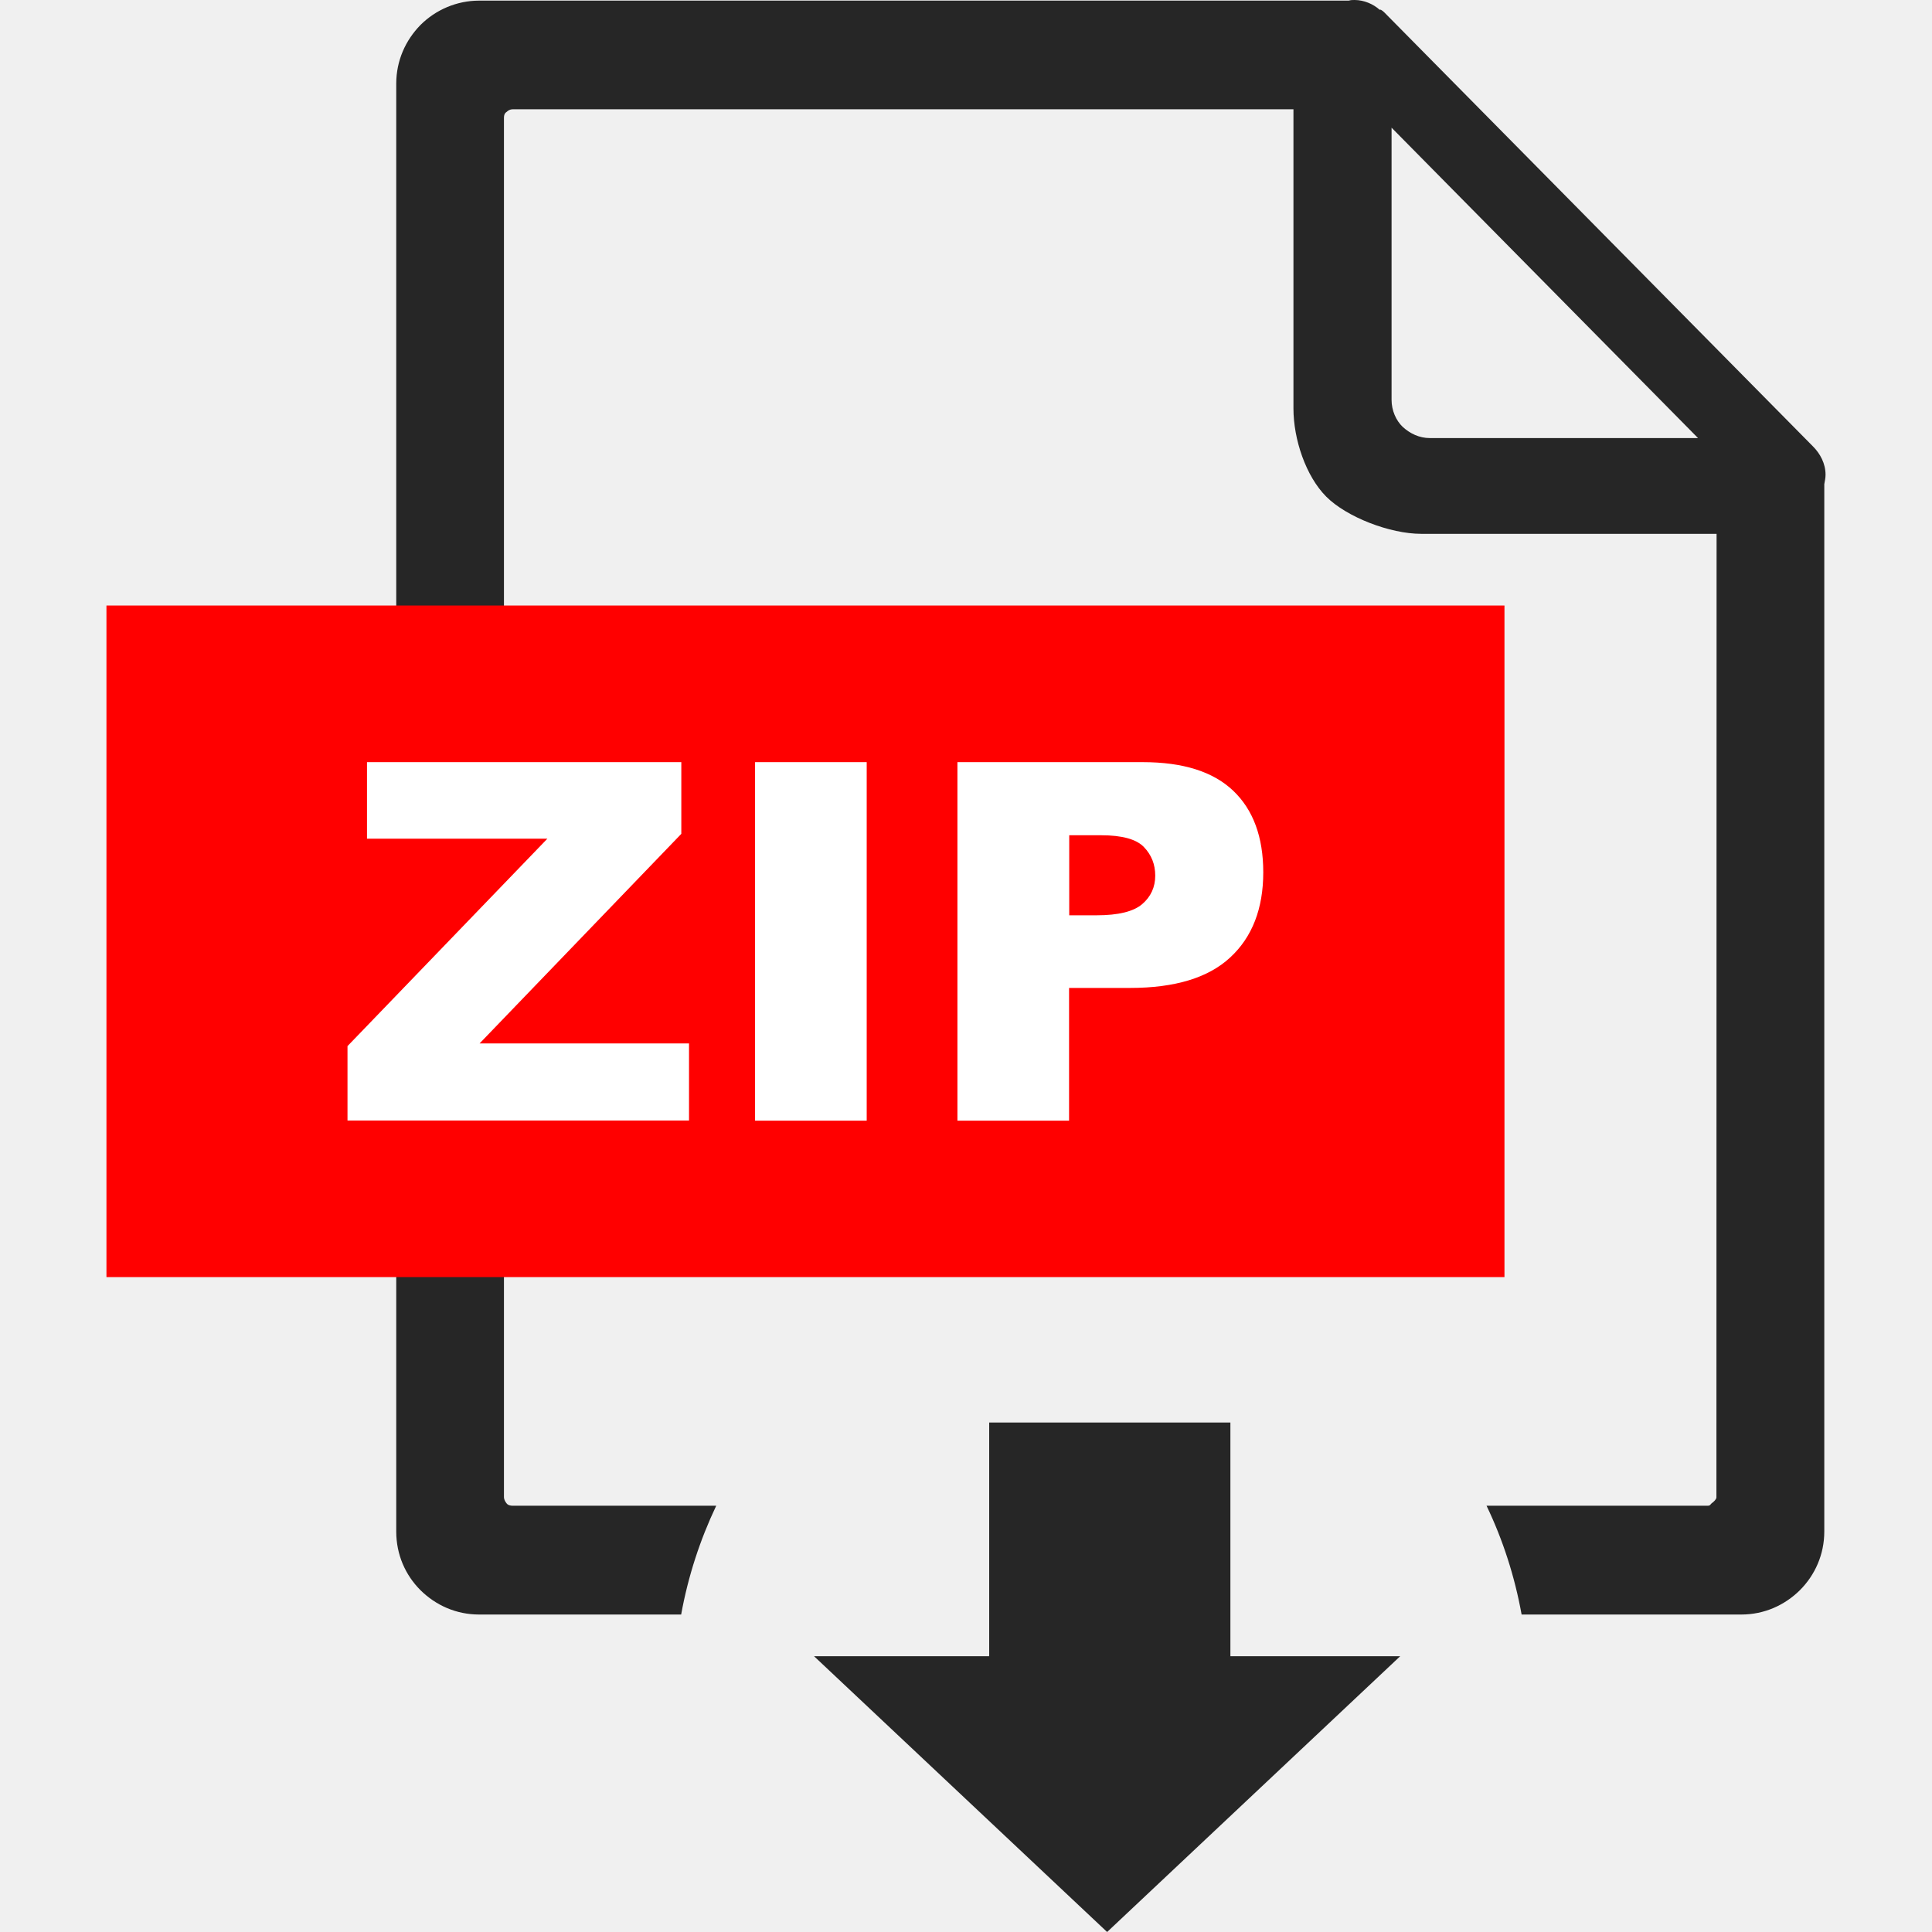
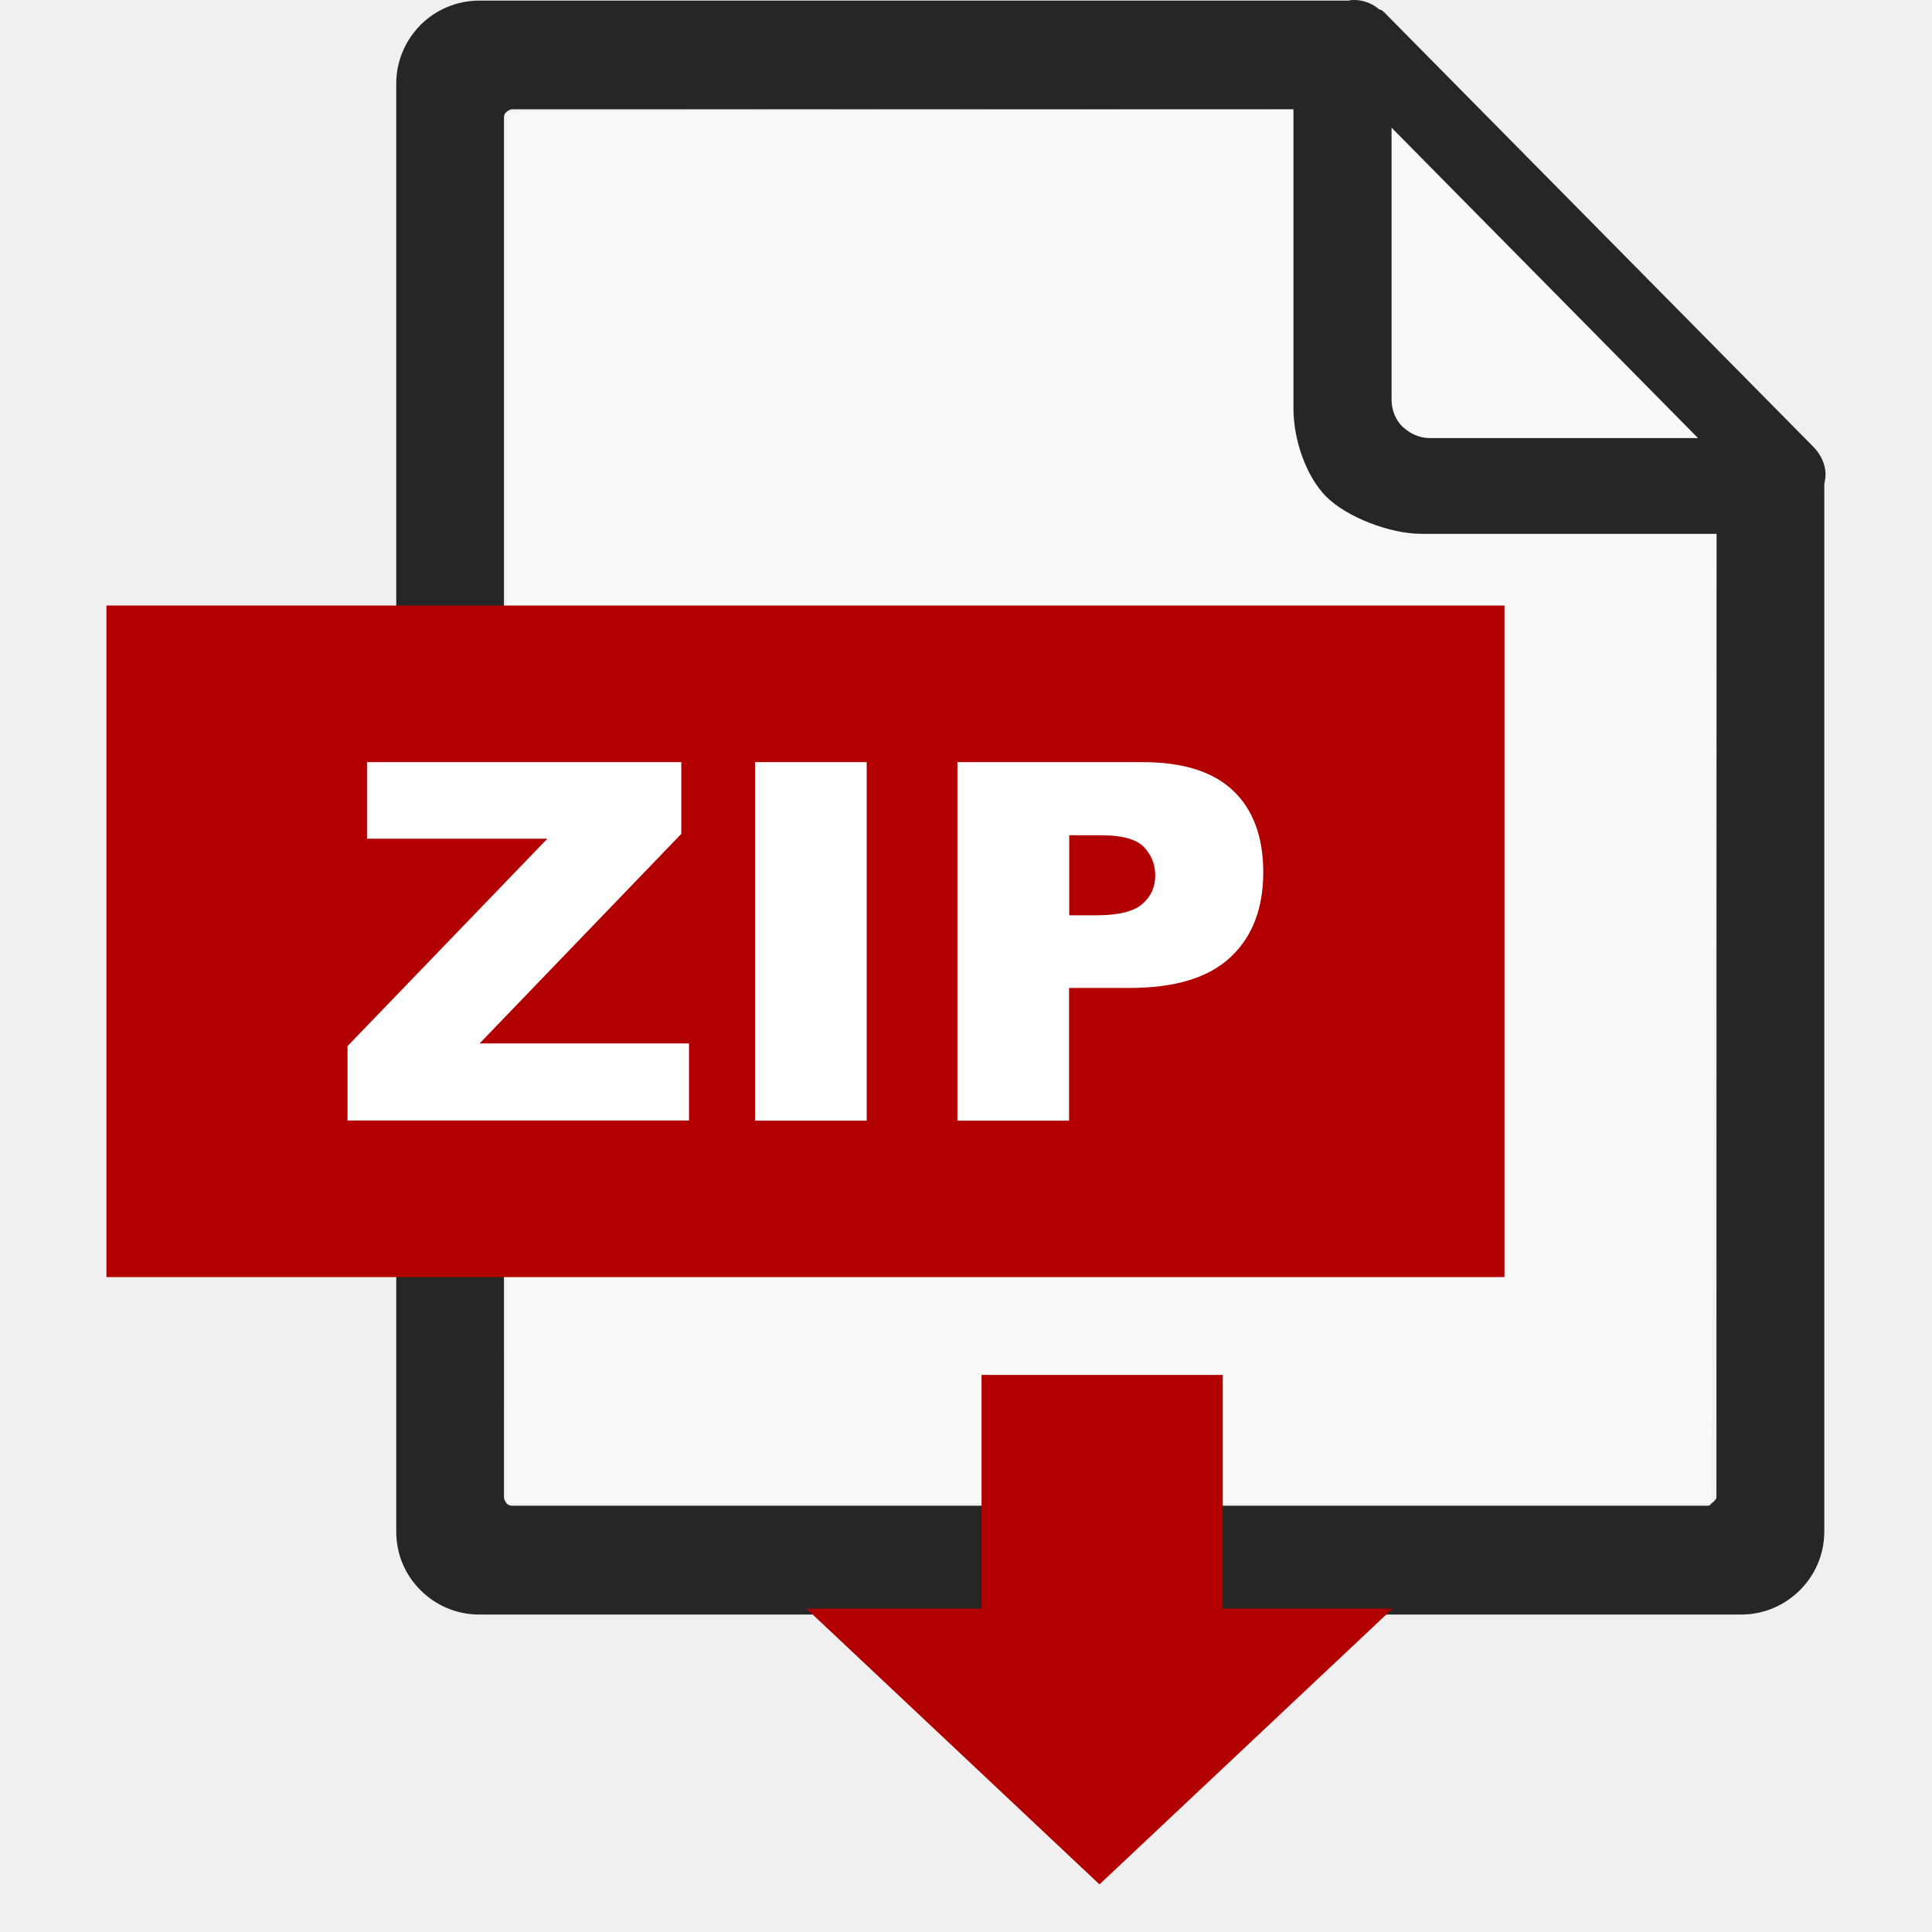
<svg xmlns="http://www.w3.org/2000/svg" version="1.1" id="Layer_1" x="0px" y="0px" viewBox="0 0 32 32" xml:space="preserve" width="32" height="32">
  <defs id="defs15" />
  <style type="text/css" id="style2">
	.st0{fill:#FFFFFF;}
	.st1{fill-rule:evenodd;clip-rule:evenodd;fill:#262626;}
	.st2{fill-rule:evenodd;clip-rule:evenodd;fill:#FF0000;}
</style>
+   <path style="fill:#f9f9f9;stroke:none;stroke-width:1px;stroke-linecap:butt;stroke-linejoin:miter;stroke-opacity:1" d="m 8.394,1.852 13.03,-0.042 1.625,0.305 5.076,5.141 0.307,1.586 -0.081,16.056 H 8.389 l 0.005,-23.046" id="path1013" />
  <g id="g10" transform="matrix(0.2604379,0,0,0.2604379,1.763164,7.0899999e-8)" style="stroke-width:3.84">
-     <path class="st1" d="M 82.28,105.33 H 71.48 V 90.47 H 56.14 v 14.86 H 45 l 18.64,17.54 z M 102.4,33.95 H 83.61 c -1.98,0 -4.73,-1.06 -6.03,-2.36 -1.3,-1.3 -2.09,-3.65 -2.09,-5.61 v -19.03 0 H 25.83 c -0.16,0 -0.29,0.08 -0.37,0.16 -0.14,0.09 -0.18,0.21 -0.18,0.38 v 87.74 c 0,0.12 0.09,0.29 0.16,0.37 0.09,0.13 0.26,0.16 0.38,0.16 h 12.96 c -1.03,2.17 -1.79,4.49 -2.23,6.92 H 23.7 c -1.46,0 -2.76,-0.59 -3.73,-1.55 -0.96,-0.96 -1.54,-2.26 -1.54,-3.73 V 5.32 c 0,-1.46 0.59,-2.76 1.54,-3.73 0.97,-0.97 2.31,-1.55 3.73,-1.55 H 79.01 C 79.13,0 79.25,0 79.38,0 c 0.58,0 1.18,0.25 1.59,0.62 h 0.08 c 0.09,0.05 0.13,0.09 0.21,0.16 l 27.27,27.61 c 0.46,0.46 0.8,1.09 0.8,1.8 0,0.21 -0.04,0.37 -0.08,0.6 0,25.22 0,41.39 0,66.61 0,1.46 -0.59,2.77 -1.55,3.73 -0.97,0.96 -2.27,1.55 -3.73,1.55 H 90 c -0.44,-2.43 -1.19,-4.75 -2.23,-6.92 h 14.07 c 0.16,0 0.16,-0.08 0.25,-0.16 0.13,-0.08 0.3,-0.26 0.3,-0.37 0,-23.45 0.01,-37.84 0.01,-61.28 z M 81.73,25.43 V 8.12 l 19.49,19.74 H 84.16 c -0.67,0 -1.26,-0.29 -1.72,-0.71 -0.43,-0.41 -0.71,-1.05 -0.71,-1.72 z" id="path4" style="stroke-width:3.84" />
-     <polygon class="st2" points="0,81.22 0,38.51 88.91,38.51 88.91,81.22 " id="polygon6" style="stroke-width:3.84" />
+     <path class="st1" d="M 102.4,33.95 H 83.61 c -1.98,0 -4.73,-1.06 -6.03,-2.36 -1.3,-1.3 -2.09,-3.65 -2.09,-5.61 v -19.03 0 H 25.83 c -0.16,0 -0.29,0.08 -0.37,0.16 -0.14,0.09 -0.18,0.21 -0.18,0.38 v 87.74 c 0,0.12 0.09,0.29 0.16,0.37 0.09,0.13 0.26,0.16 0.38,0.16 h 12.96 l -2.23,6.92 H 23.7 c -1.46,0 -2.76,-0.59 -3.73,-1.55 -0.96,-0.96 -1.54,-2.26 -1.54,-3.73 V 5.32 c 0,-1.46 0.59,-2.76 1.54,-3.73 0.97,-0.97 2.31,-1.55 3.73,-1.55 H 79.01 C 79.13,0 79.25,0 79.38,0 c 0.58,0 1.18,0.25 1.59,0.62 h 0.08 c 0.09,0.05 0.13,0.09 0.21,0.16 l 27.27,27.61 c 0.46,0.46 0.8,1.09 0.8,1.8 0,0.21 -0.04,0.37 -0.08,0.6 V 97.4 c 0,1.46 -0.59,2.77 -1.55,3.73 -0.97,0.96 -2.27,1.55 -3.73,1.55 H 36.55 l 2.23,-6.92 h 63.06 c 0.16,0 0.16,-0.08 0.25,-0.16 0.13,-0.08 0.3,-0.26 0.3,-0.37 0,-23.45 0.01,-37.84 0.01,-61.28 z M 81.73,25.43 V 8.12 l 19.49,19.74 H 84.16 c -0.67,0 -1.26,-0.29 -1.72,-0.71 -0.43,-0.41 -0.71,-1.05 -0.71,-1.72 z" id="path4" style="stroke-width:3.84" />
+     <polygon class="st2" points="0,81.22 0,38.51 88.91,38.51 88.91,81.22 " id="polygon6" style="stroke-width:3.84;fill:#b20000;fill-opacity:1" />
    <path class="st0" d="m 16.57,48.47 h 19.99 v 4.56 L 23.73,66.36 h 13.32 v 4.9 H 15.33 V 66.53 L 28.04,53.34 H 16.57 Z m 24.68,0 h 7.1 v 22.8 h -7.1 z m 12.88,0 H 65.9 c 2.56,0 4.48,0.6 5.76,1.82 1.27,1.21 1.91,2.94 1.91,5.19 0,2.3 -0.7,4.11 -2.09,5.4 -1.39,1.3 -3.52,1.95 -6.38,1.95 h -3.88 v 8.44 h -7.1 v -22.8 z m 7.11,9.74 h 1.74 c 1.38,0 2.34,-0.24 2.89,-0.71 0.55,-0.47 0.83,-1.08 0.83,-1.81 0,-0.72 -0.24,-1.32 -0.72,-1.82 -0.48,-0.5 -1.39,-0.75 -2.72,-0.75 h -2.03 v 5.09 z" id="path8" style="stroke-width:3.84" />
+     <path d="M 81.794,102.302 H 70.994 V 87.442 H 55.654 V 102.302 H 44.514 l 18.64,17.54 z" style="clip-rule:evenodd;fill:#b20000;fill-rule:evenodd;stroke-width:14.743;fill-opacity:1" id="path2256" />
  </g>
</svg>
